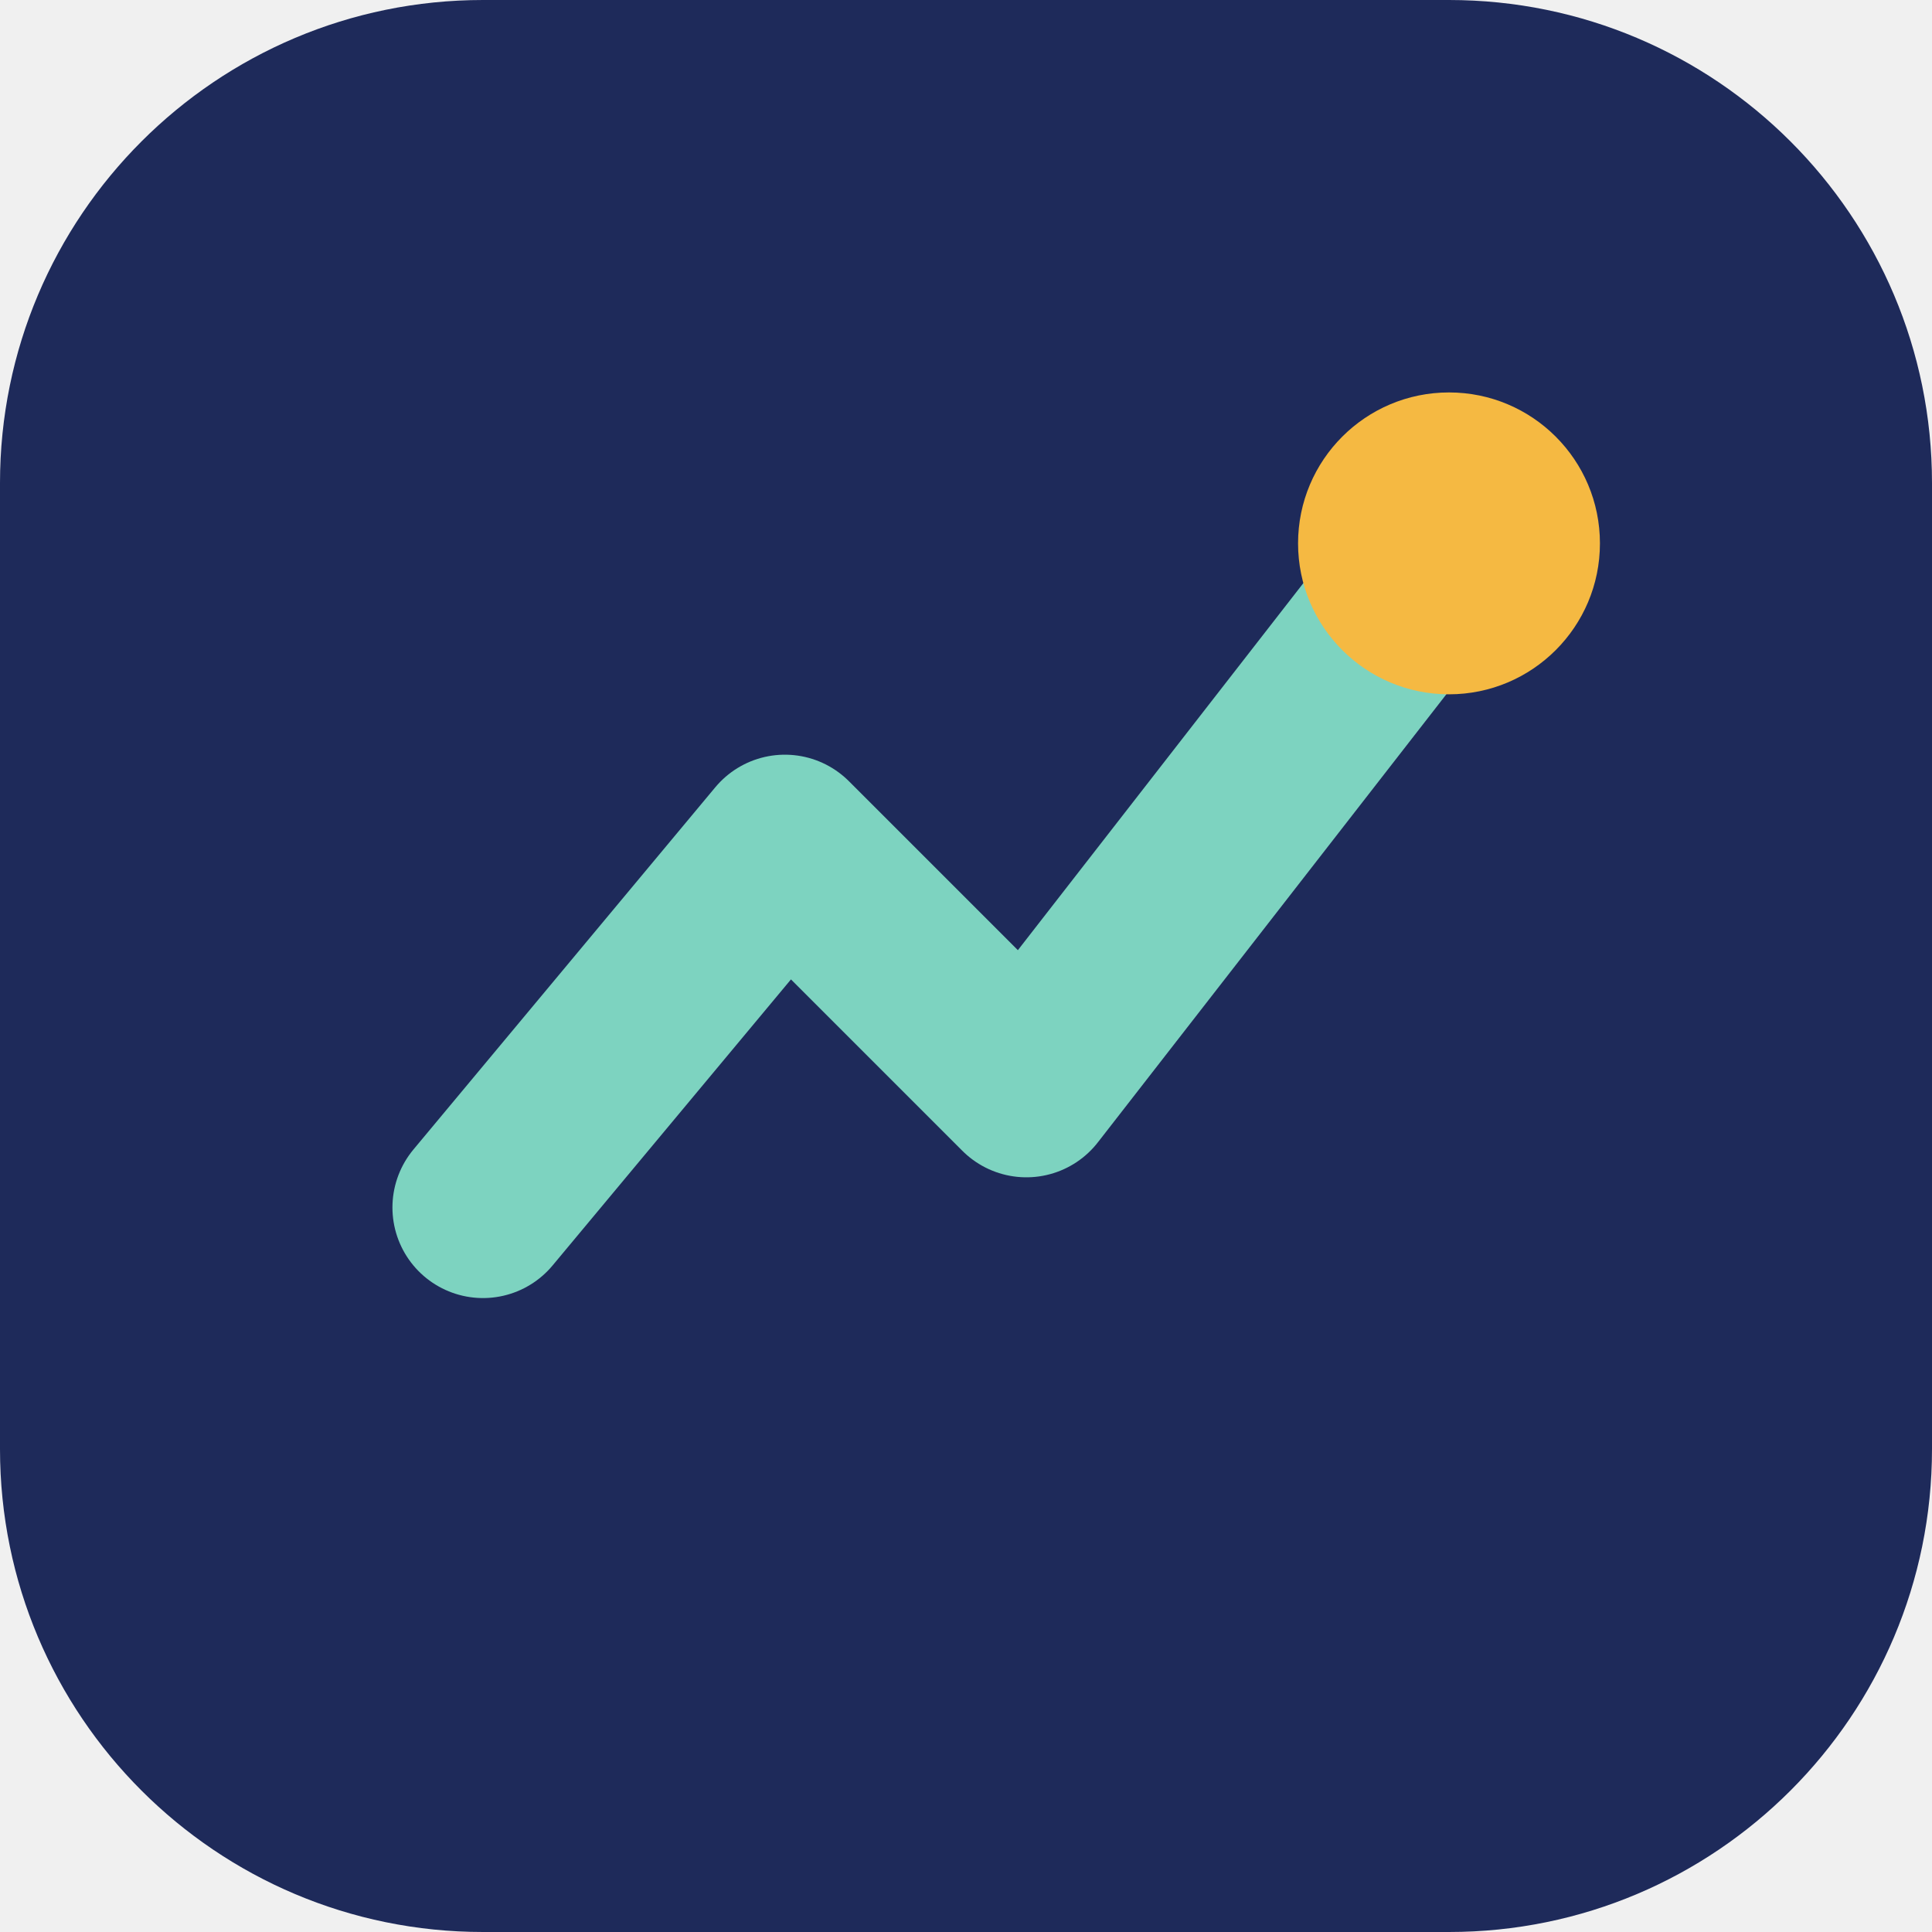
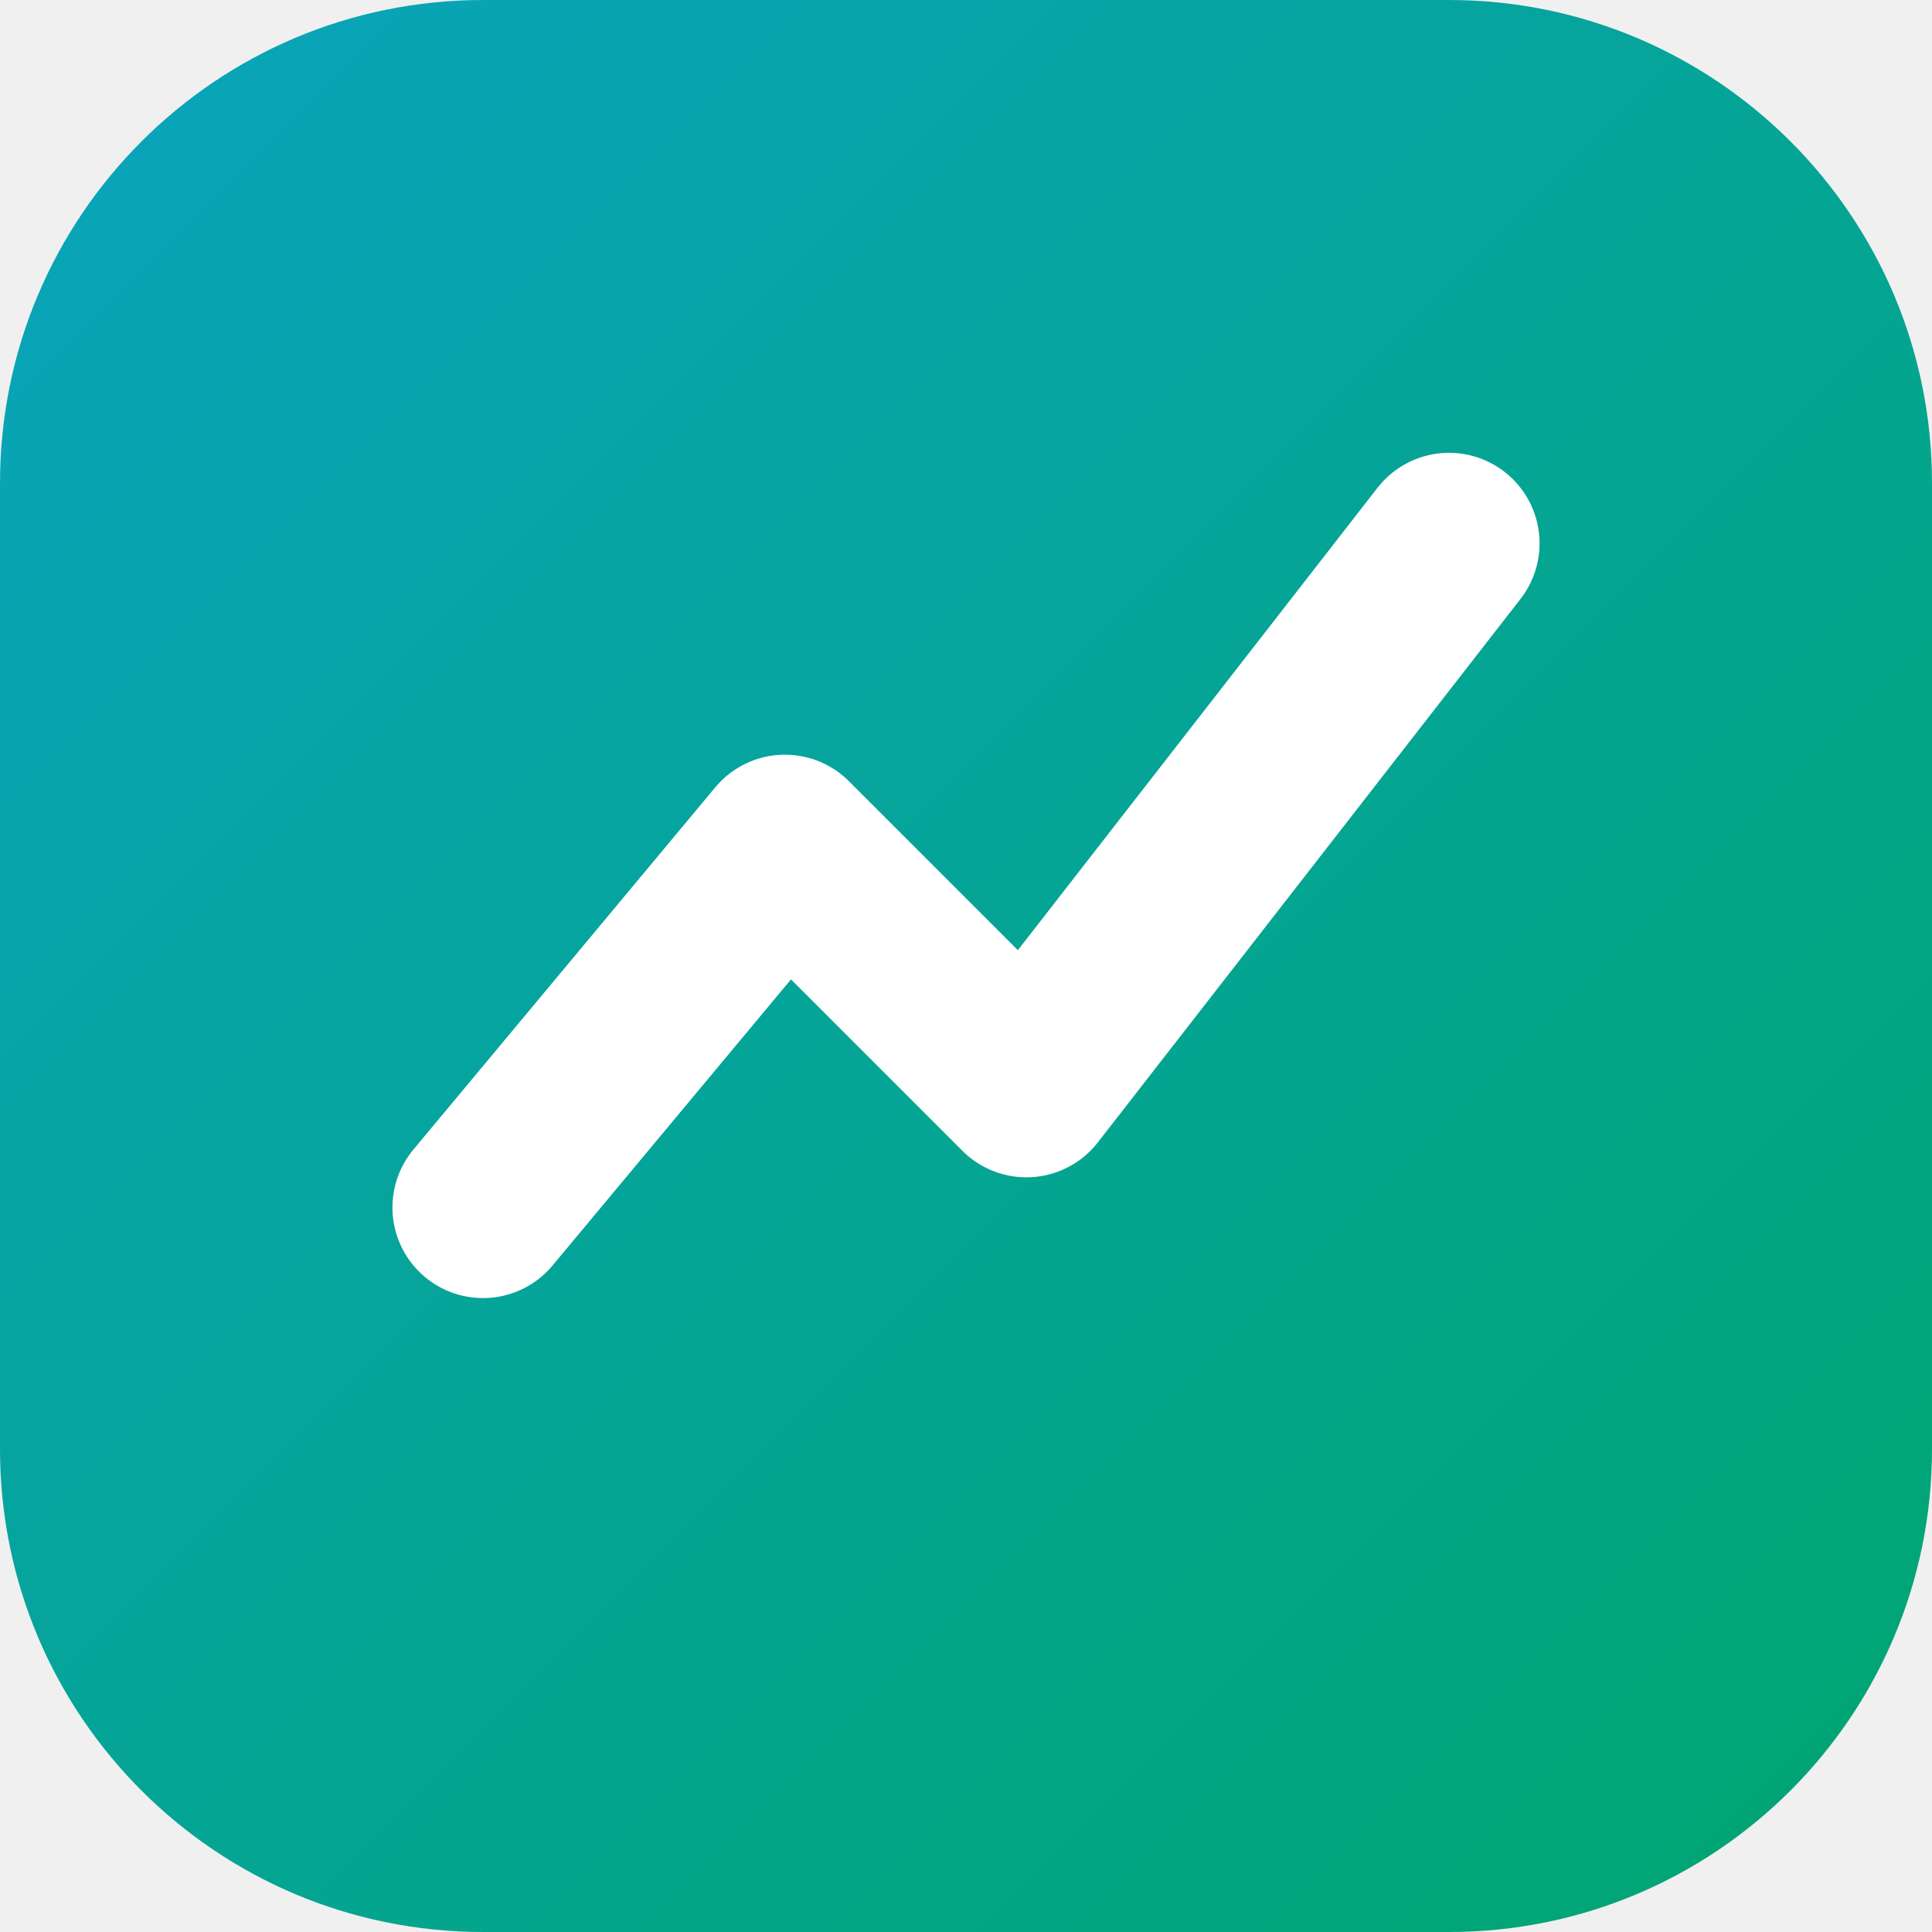
<svg xmlns="http://www.w3.org/2000/svg" viewBox="0 0 32 32">
-   <rect width="32" height="32" rx="8" fill="#1e2a5a" />
-   <path d="M8 20l5-6 4 4 7-9" fill="none" stroke="#7dd3c0" stroke-width="3" stroke-linecap="round" stroke-linejoin="round" />
-   <circle cx="24" cy="9" r="2.5" fill="#f5b942" />
+   <defs>
+     <linearGradient id="g" x1="0" y1="0" x2="1" y2="1">
+       <stop offset="0" stop-color="#0aa4bd" />
+       <stop offset="1" stop-color="#00a56f" />
+     </linearGradient>
+   </defs>
+   <rect width="32" height="32" rx="8" fill="url(#g)" />
+   <path d="M8 20l5-6 4 4 7-9" fill="none" stroke="#ffffff" stroke-width="3" stroke-linecap="round" stroke-linejoin="round" />
</svg>
